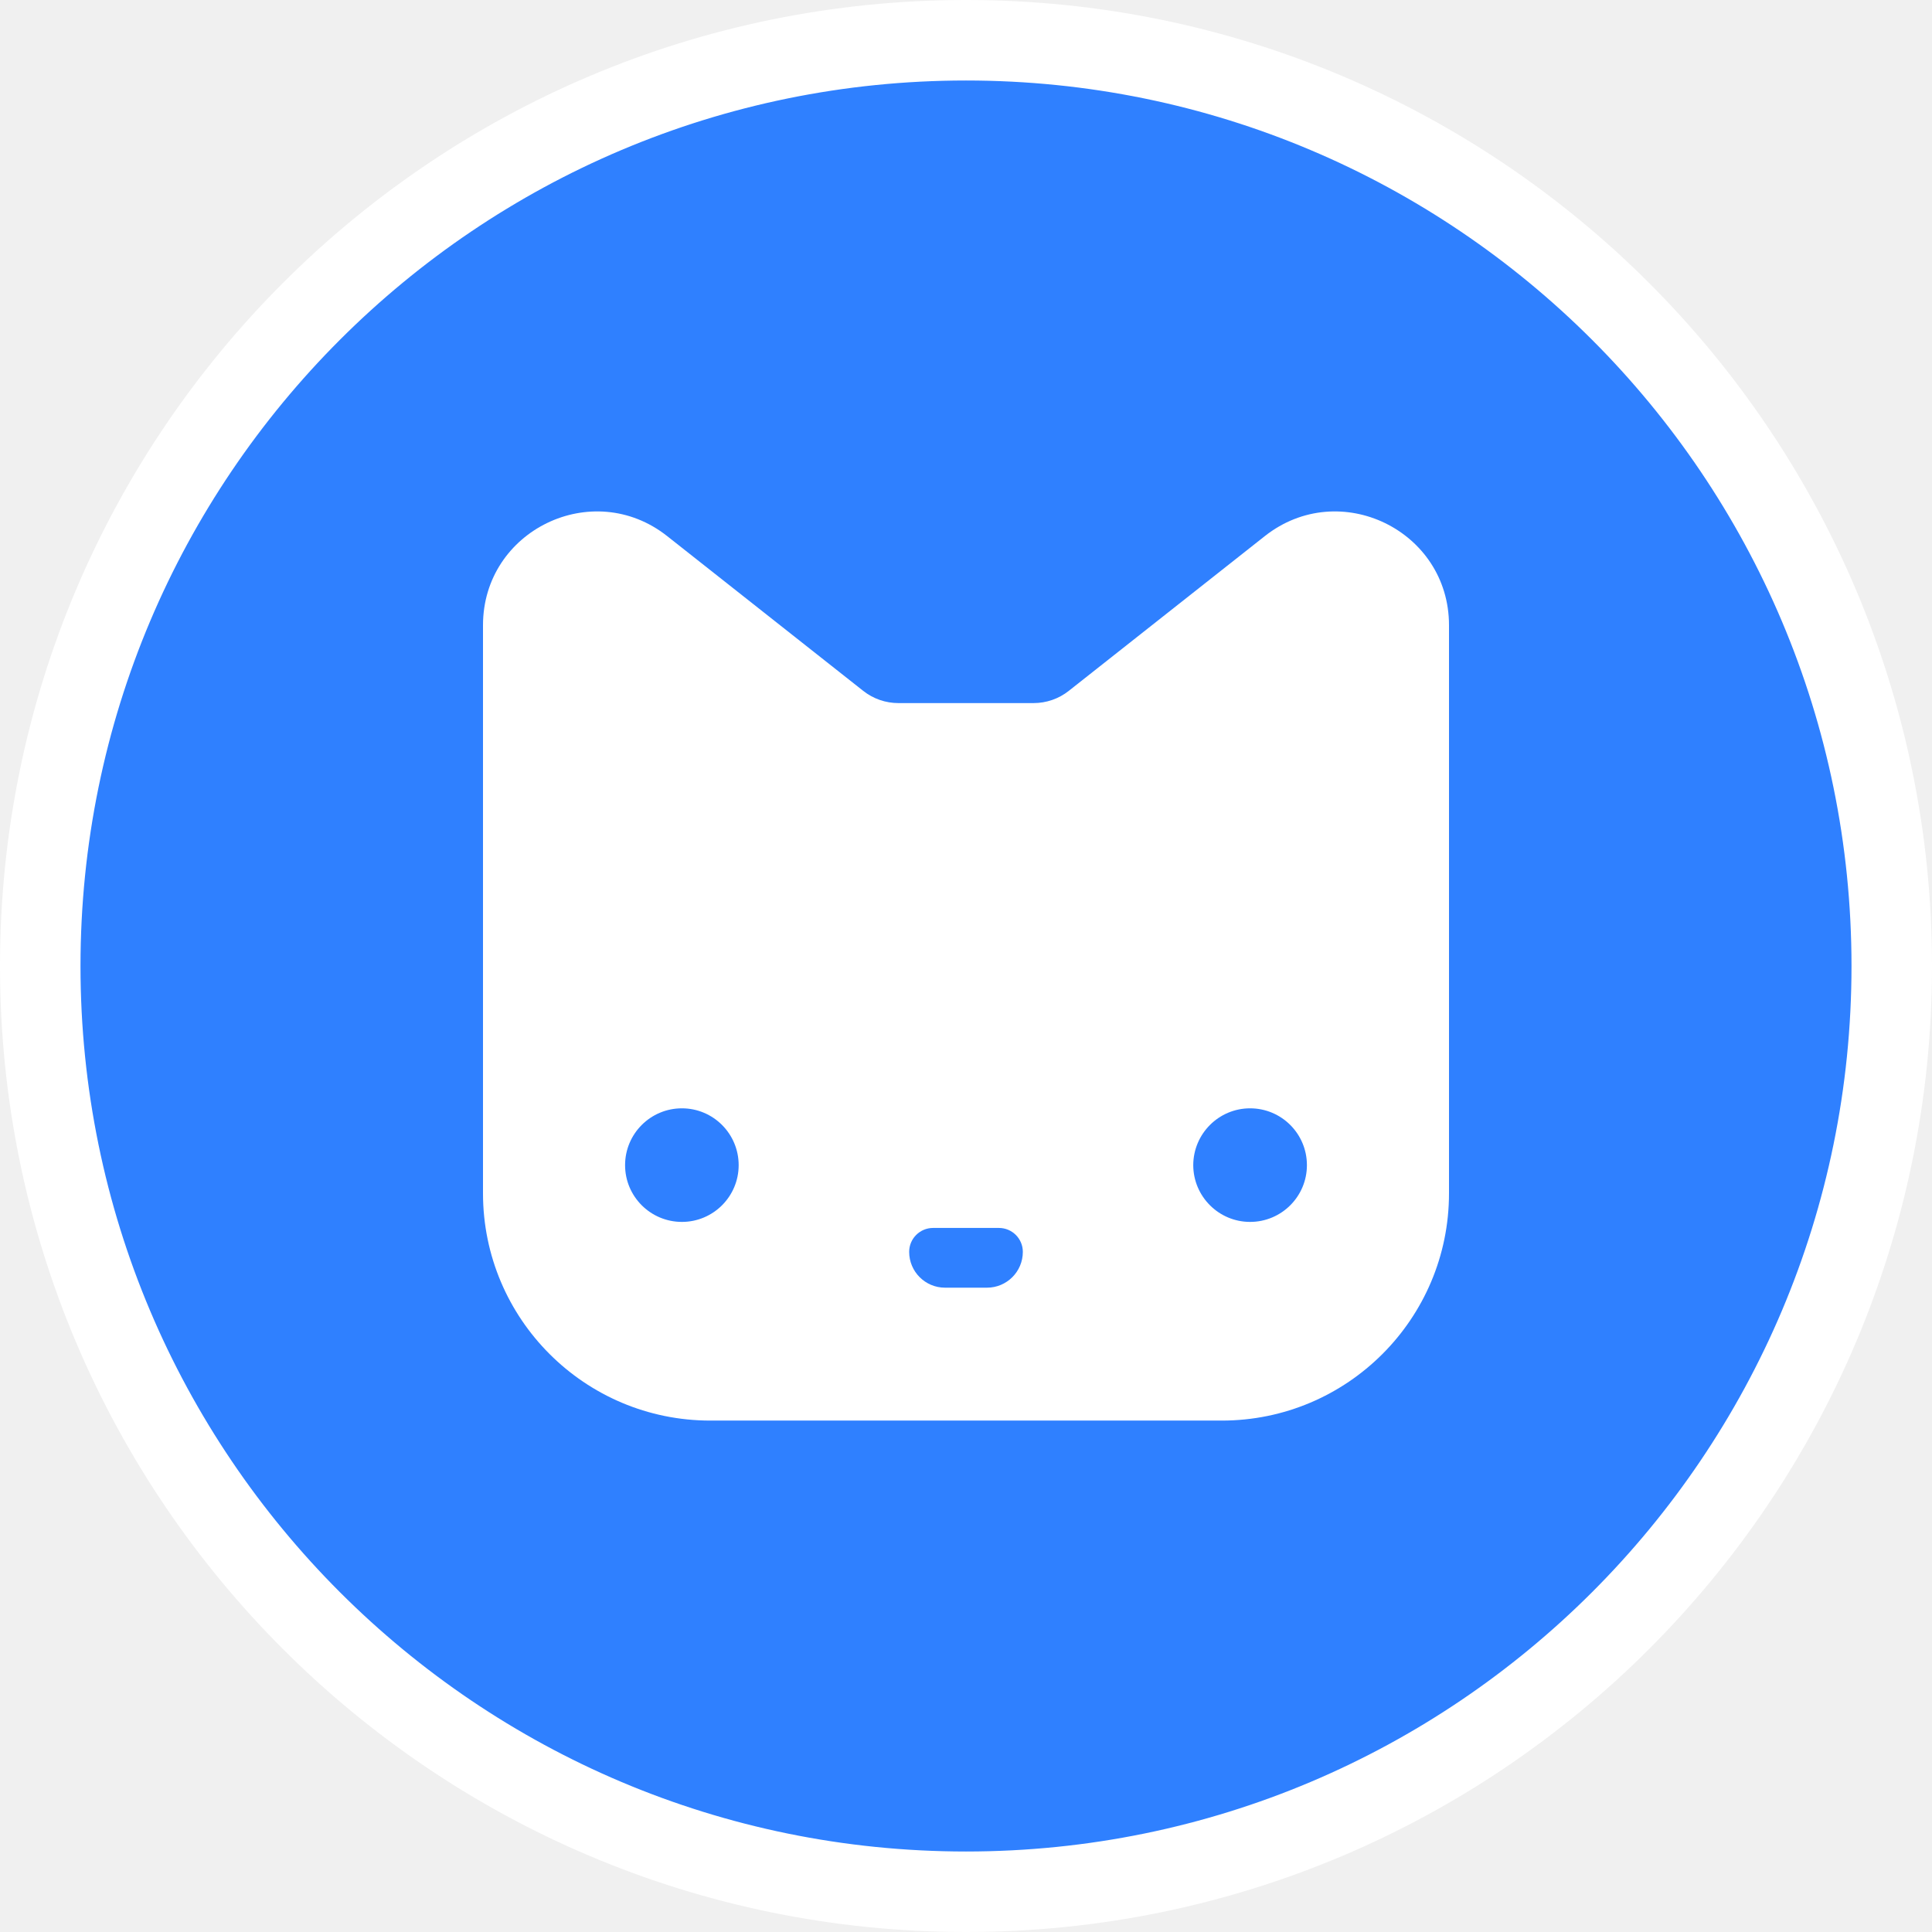
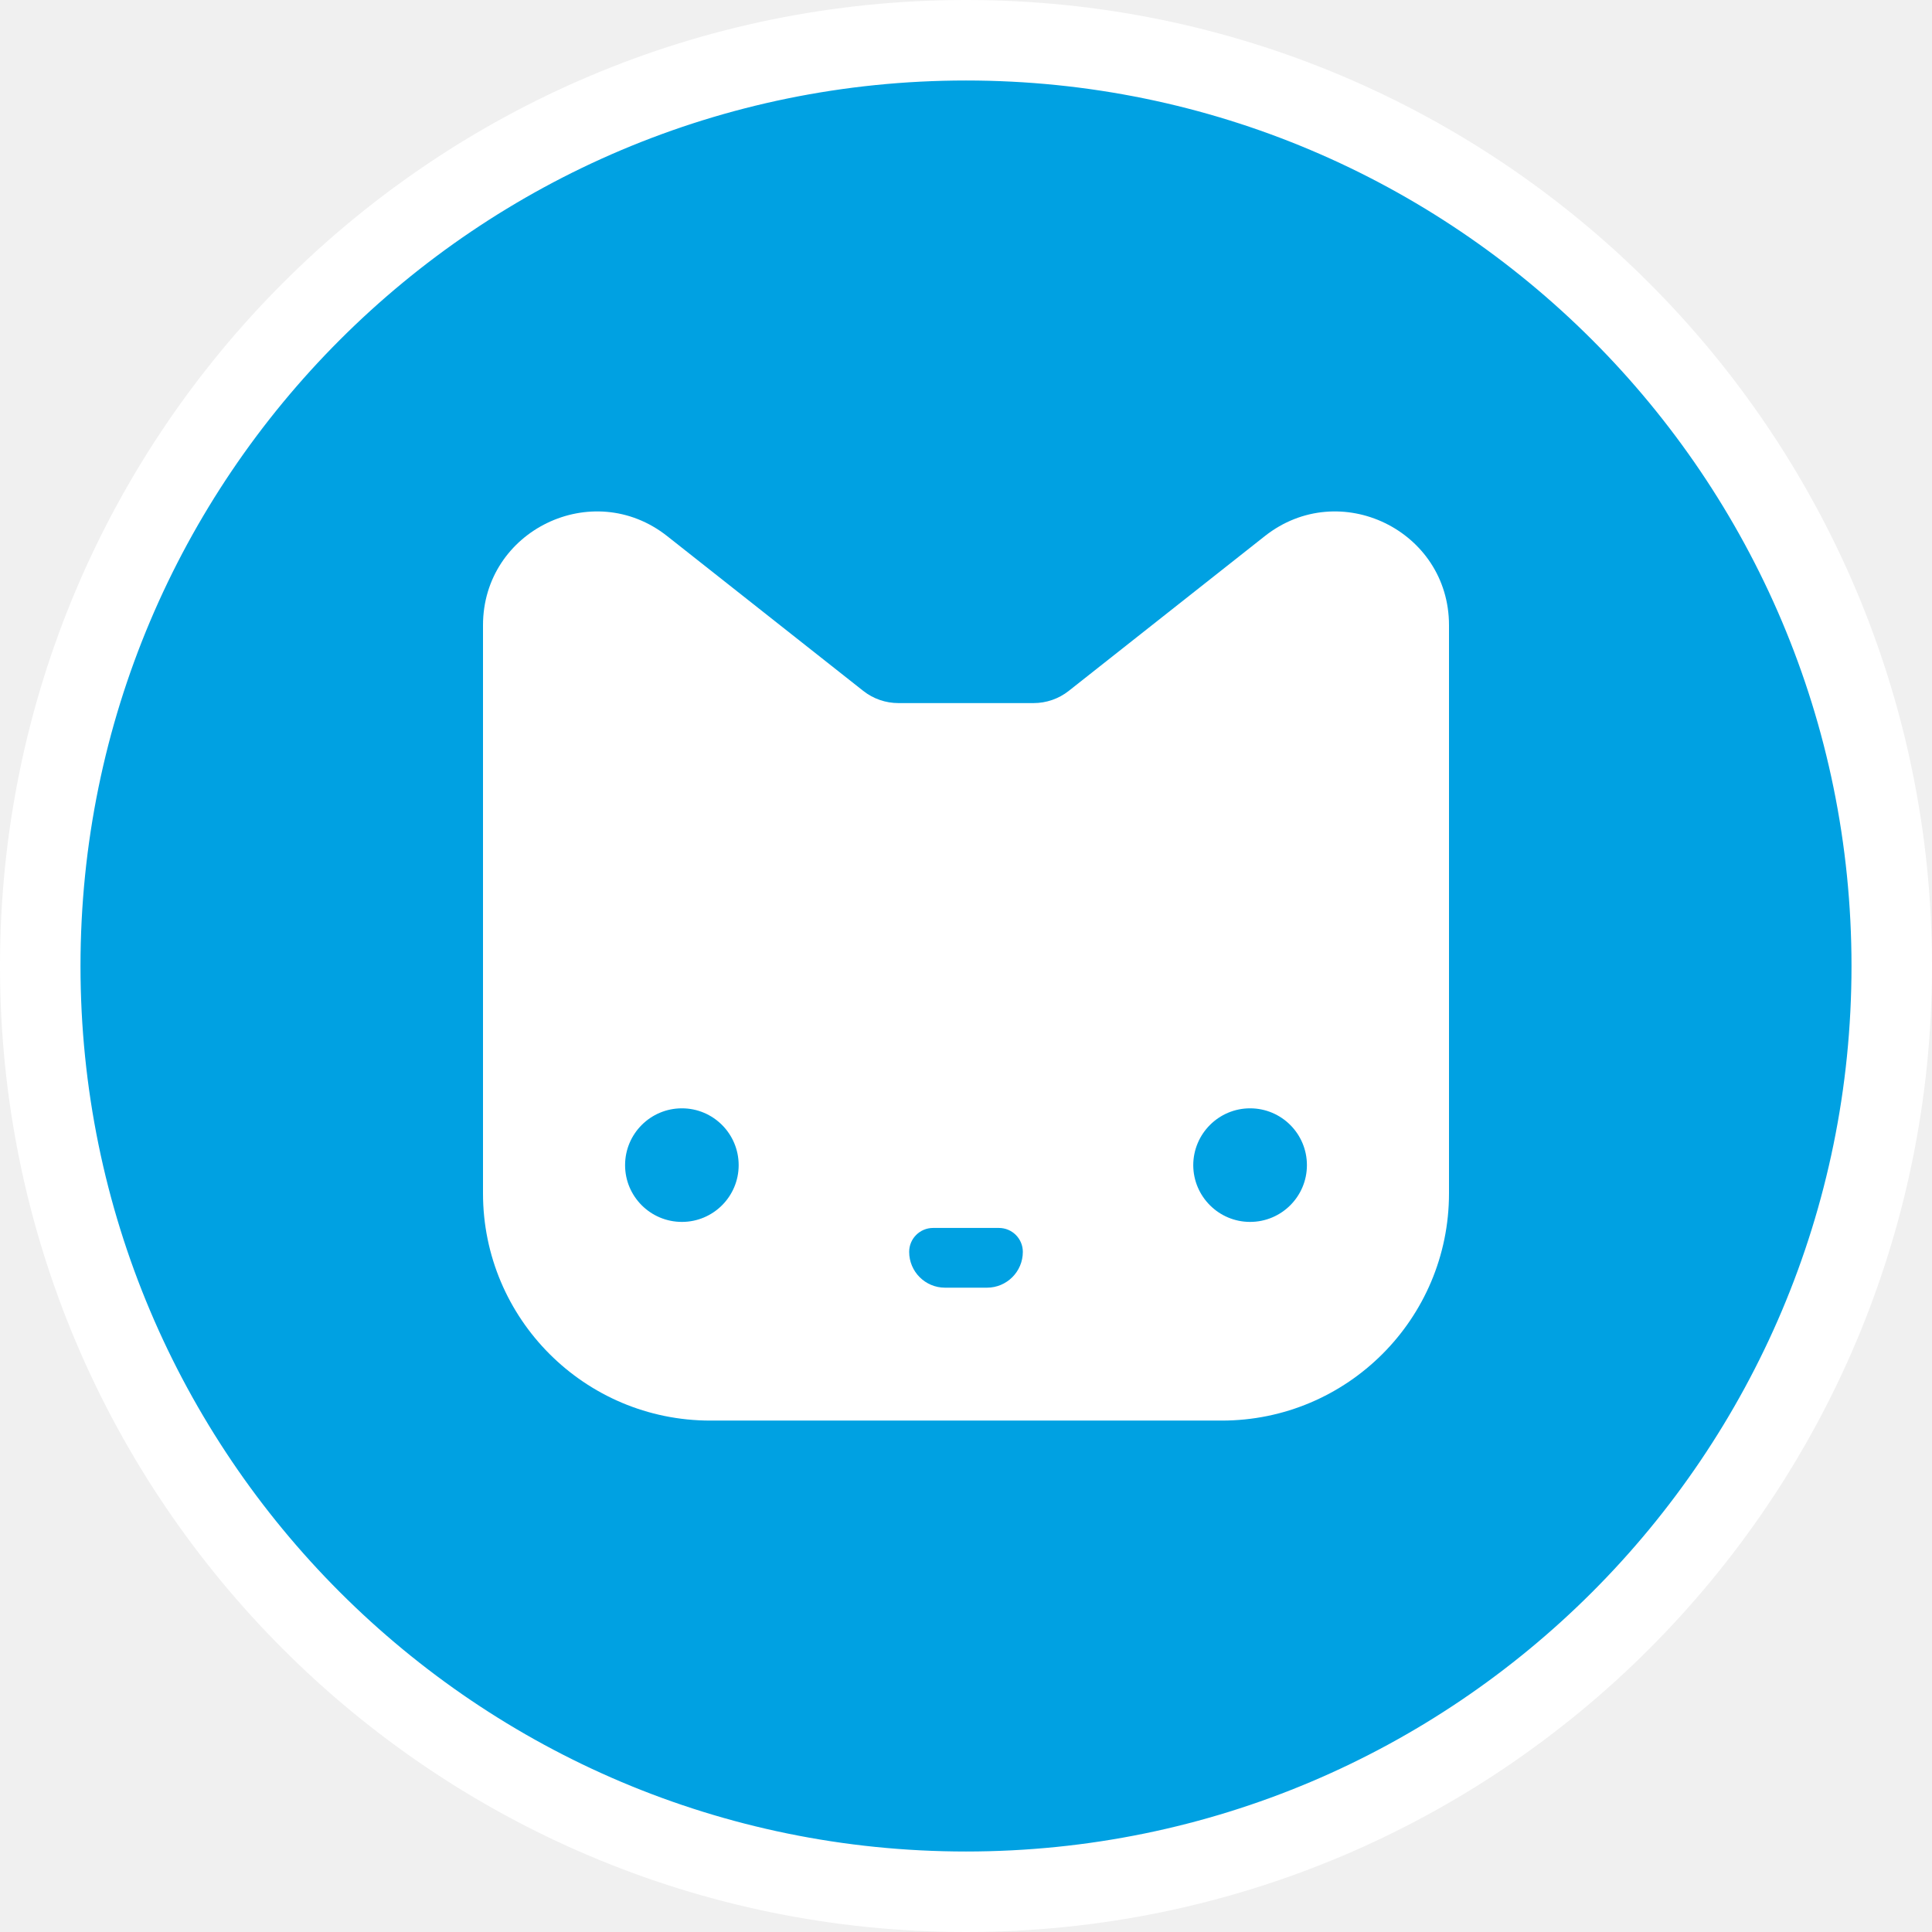
<svg xmlns="http://www.w3.org/2000/svg" preserveAspectRatio="none" overflow="visible" style="display: block;" width="24" height="24" viewBox="0 0 24 24" fill="none">
  <g id="Profile">
-     <path d="M12 0.5C18.351 0.5 23.5 5.649 23.5 12C23.5 18.351 18.351 23.5 12 23.5C5.649 23.5 0.5 18.351 0.5 12C0.5 5.649 5.649 0.5 12 0.5Z" fill="#2F80FF" />
+     <path d="M12 0.5C18.351 0.5 23.5 5.649 23.5 12C23.5 18.351 18.351 23.5 12 23.5C5.649 23.5 0.5 18.351 0.5 12C0.5 5.649 5.649 0.5 12 0.5Z" fill="#00A1E2" />
    <path d="M12 0.5C18.351 0.5 23.5 5.649 23.5 12C23.5 18.351 18.351 23.5 12 23.5C5.649 23.5 0.5 18.351 0.5 12C0.5 5.649 5.649 0.5 12 0.5Z" stroke="white" />
    <path id="Union" d="M15.713 6.659C16.639 5.929 18 6.588 18 7.767V14.824C18 16.383 16.736 17.647 15.177 17.647H8.824C7.264 17.647 6 16.383 6 14.824V7.767C6 6.588 7.361 5.929 8.287 6.659L10.723 8.582C10.848 8.681 11.002 8.734 11.161 8.734H12.839C12.998 8.734 13.152 8.681 13.277 8.582L15.713 6.659ZM11.591 15.254C11.427 15.254 11.294 15.387 11.294 15.551C11.294 15.797 11.494 15.996 11.739 15.996H12.261C12.506 15.996 12.706 15.797 12.706 15.551C12.706 15.387 12.573 15.254 12.409 15.254H11.591ZM8.471 13.768C8.081 13.768 7.765 14.084 7.765 14.474C7.765 14.863 8.081 15.179 8.471 15.179C8.86 15.179 9.176 14.863 9.176 14.474C9.176 14.084 8.86 13.768 8.471 13.768ZM15.529 13.768C15.14 13.768 14.824 14.084 14.823 14.474C14.824 14.863 15.14 15.179 15.529 15.179C15.919 15.179 16.235 14.863 16.235 14.474C16.235 14.084 15.919 13.768 15.529 13.768Z" fill-rule="evenodd" clip-rule="evenodd" fill="white" />
  </g>
</svg>
